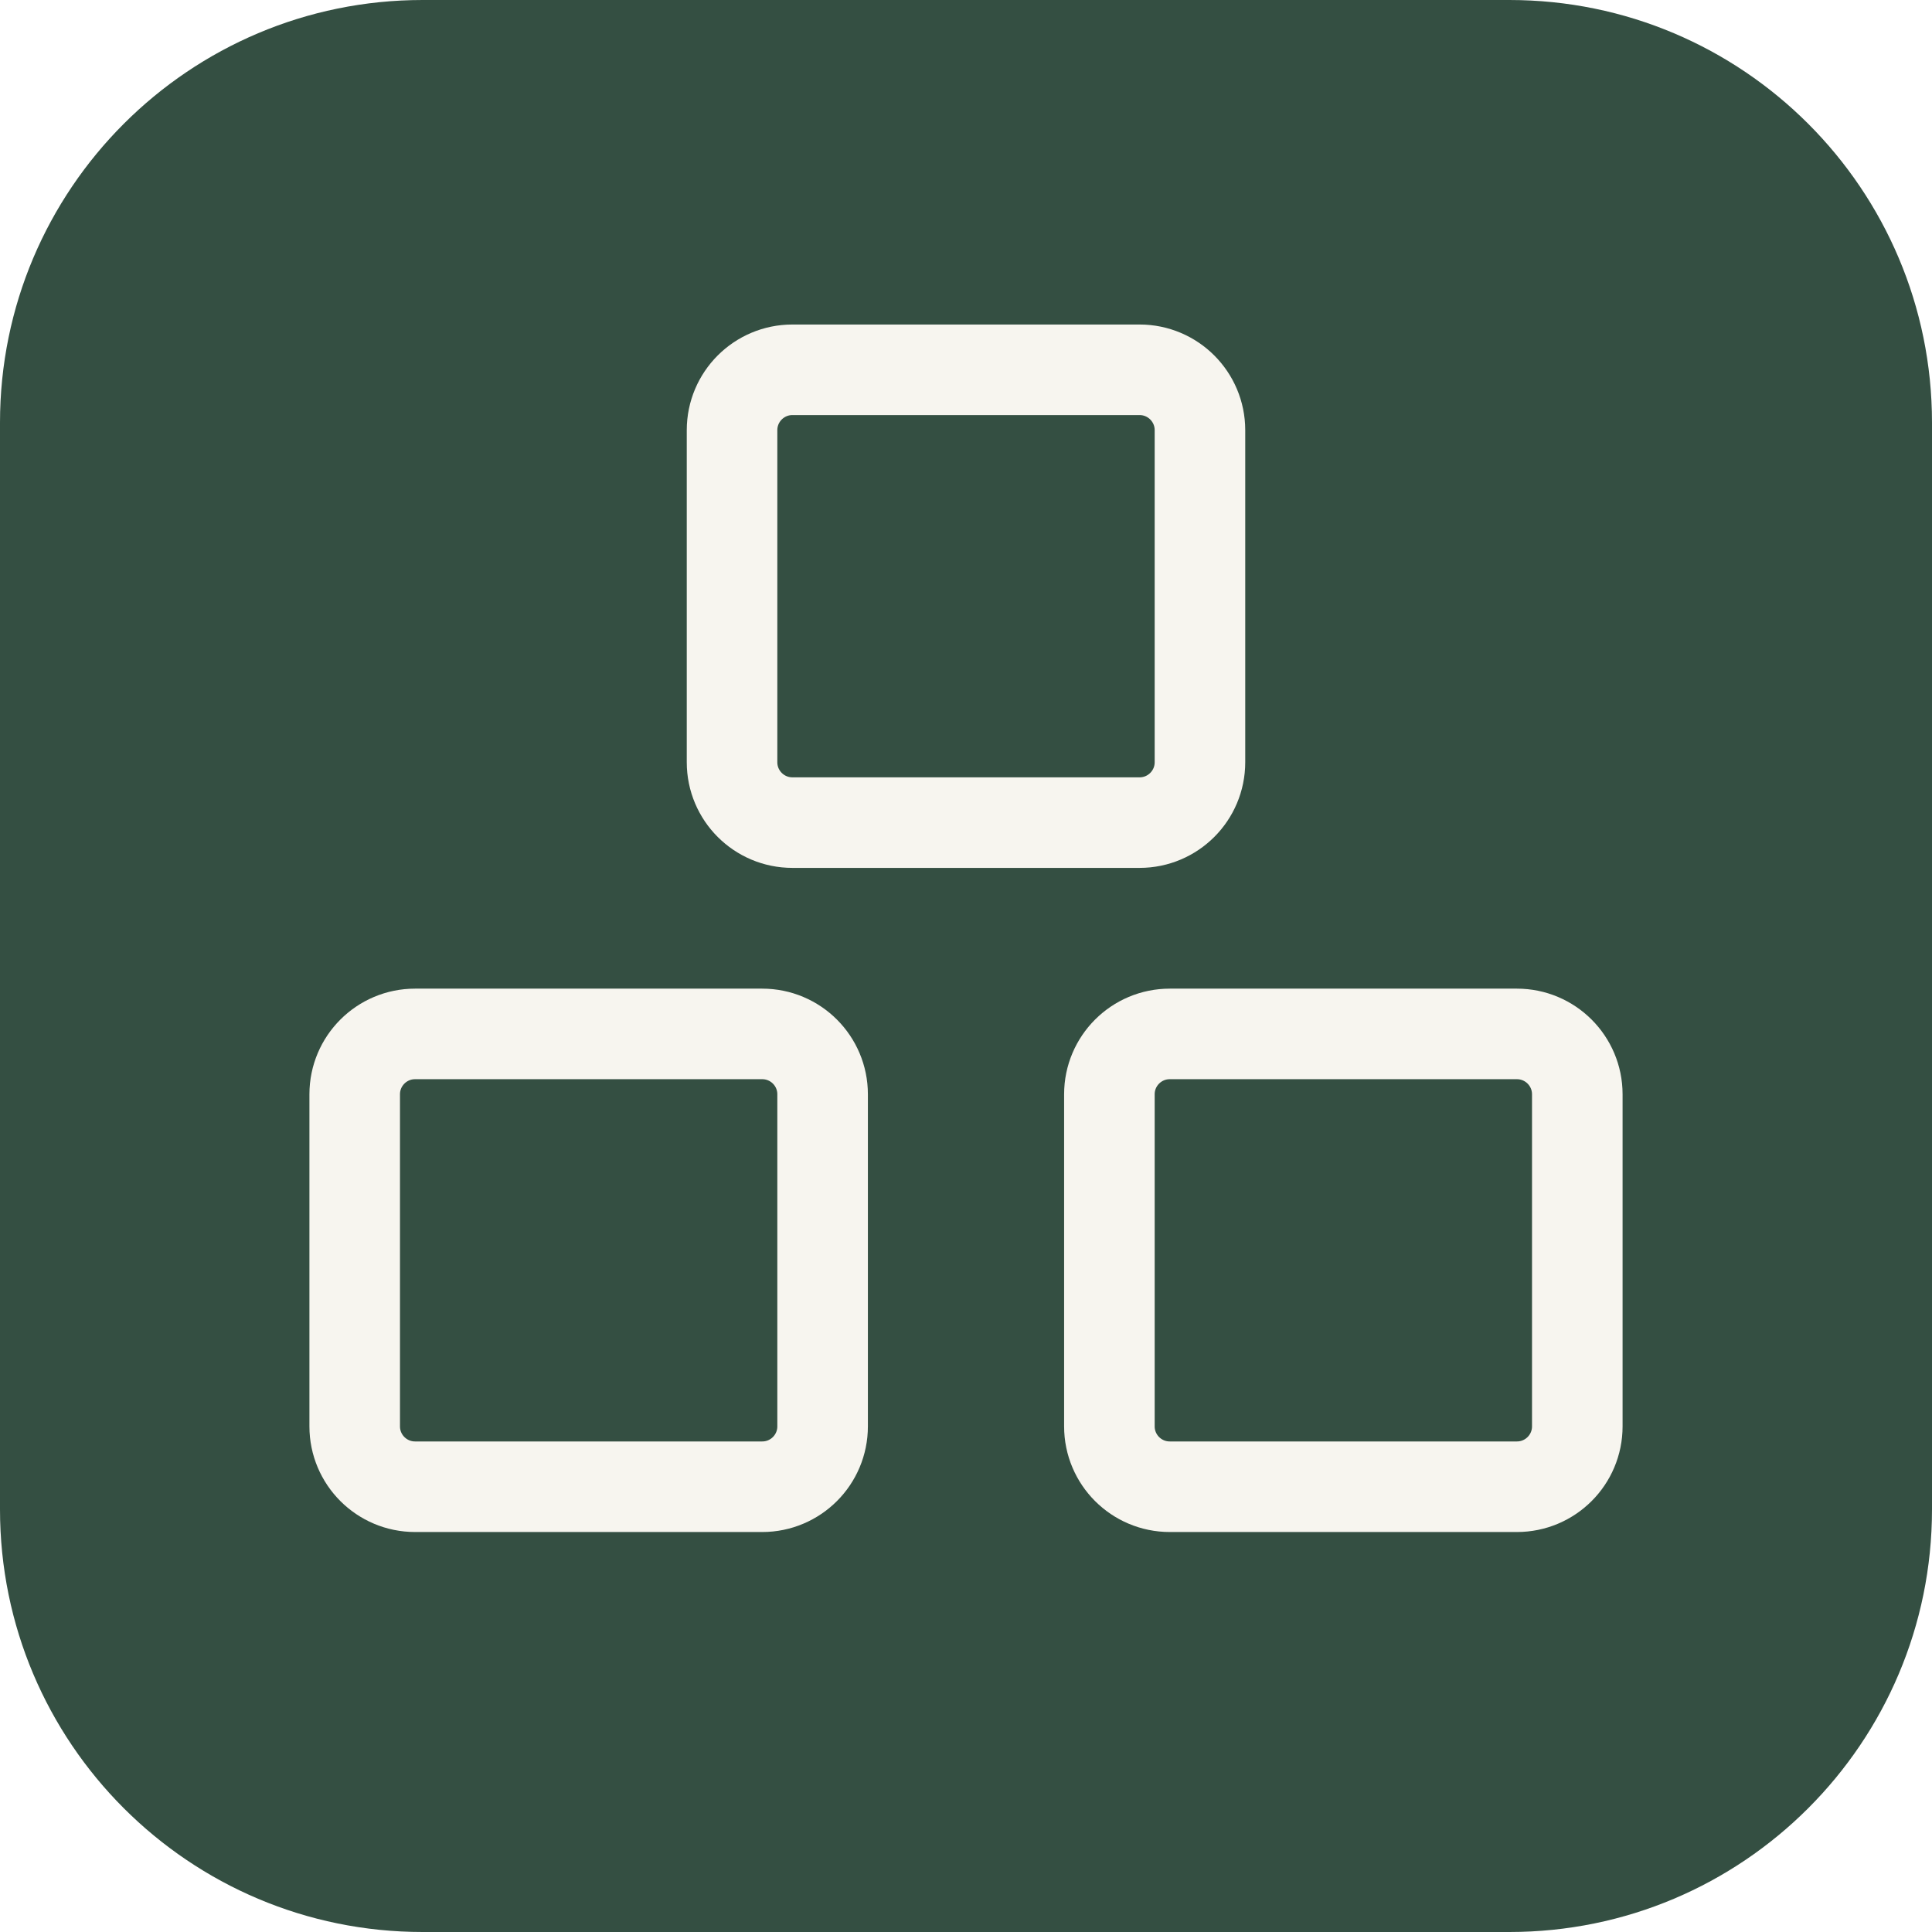
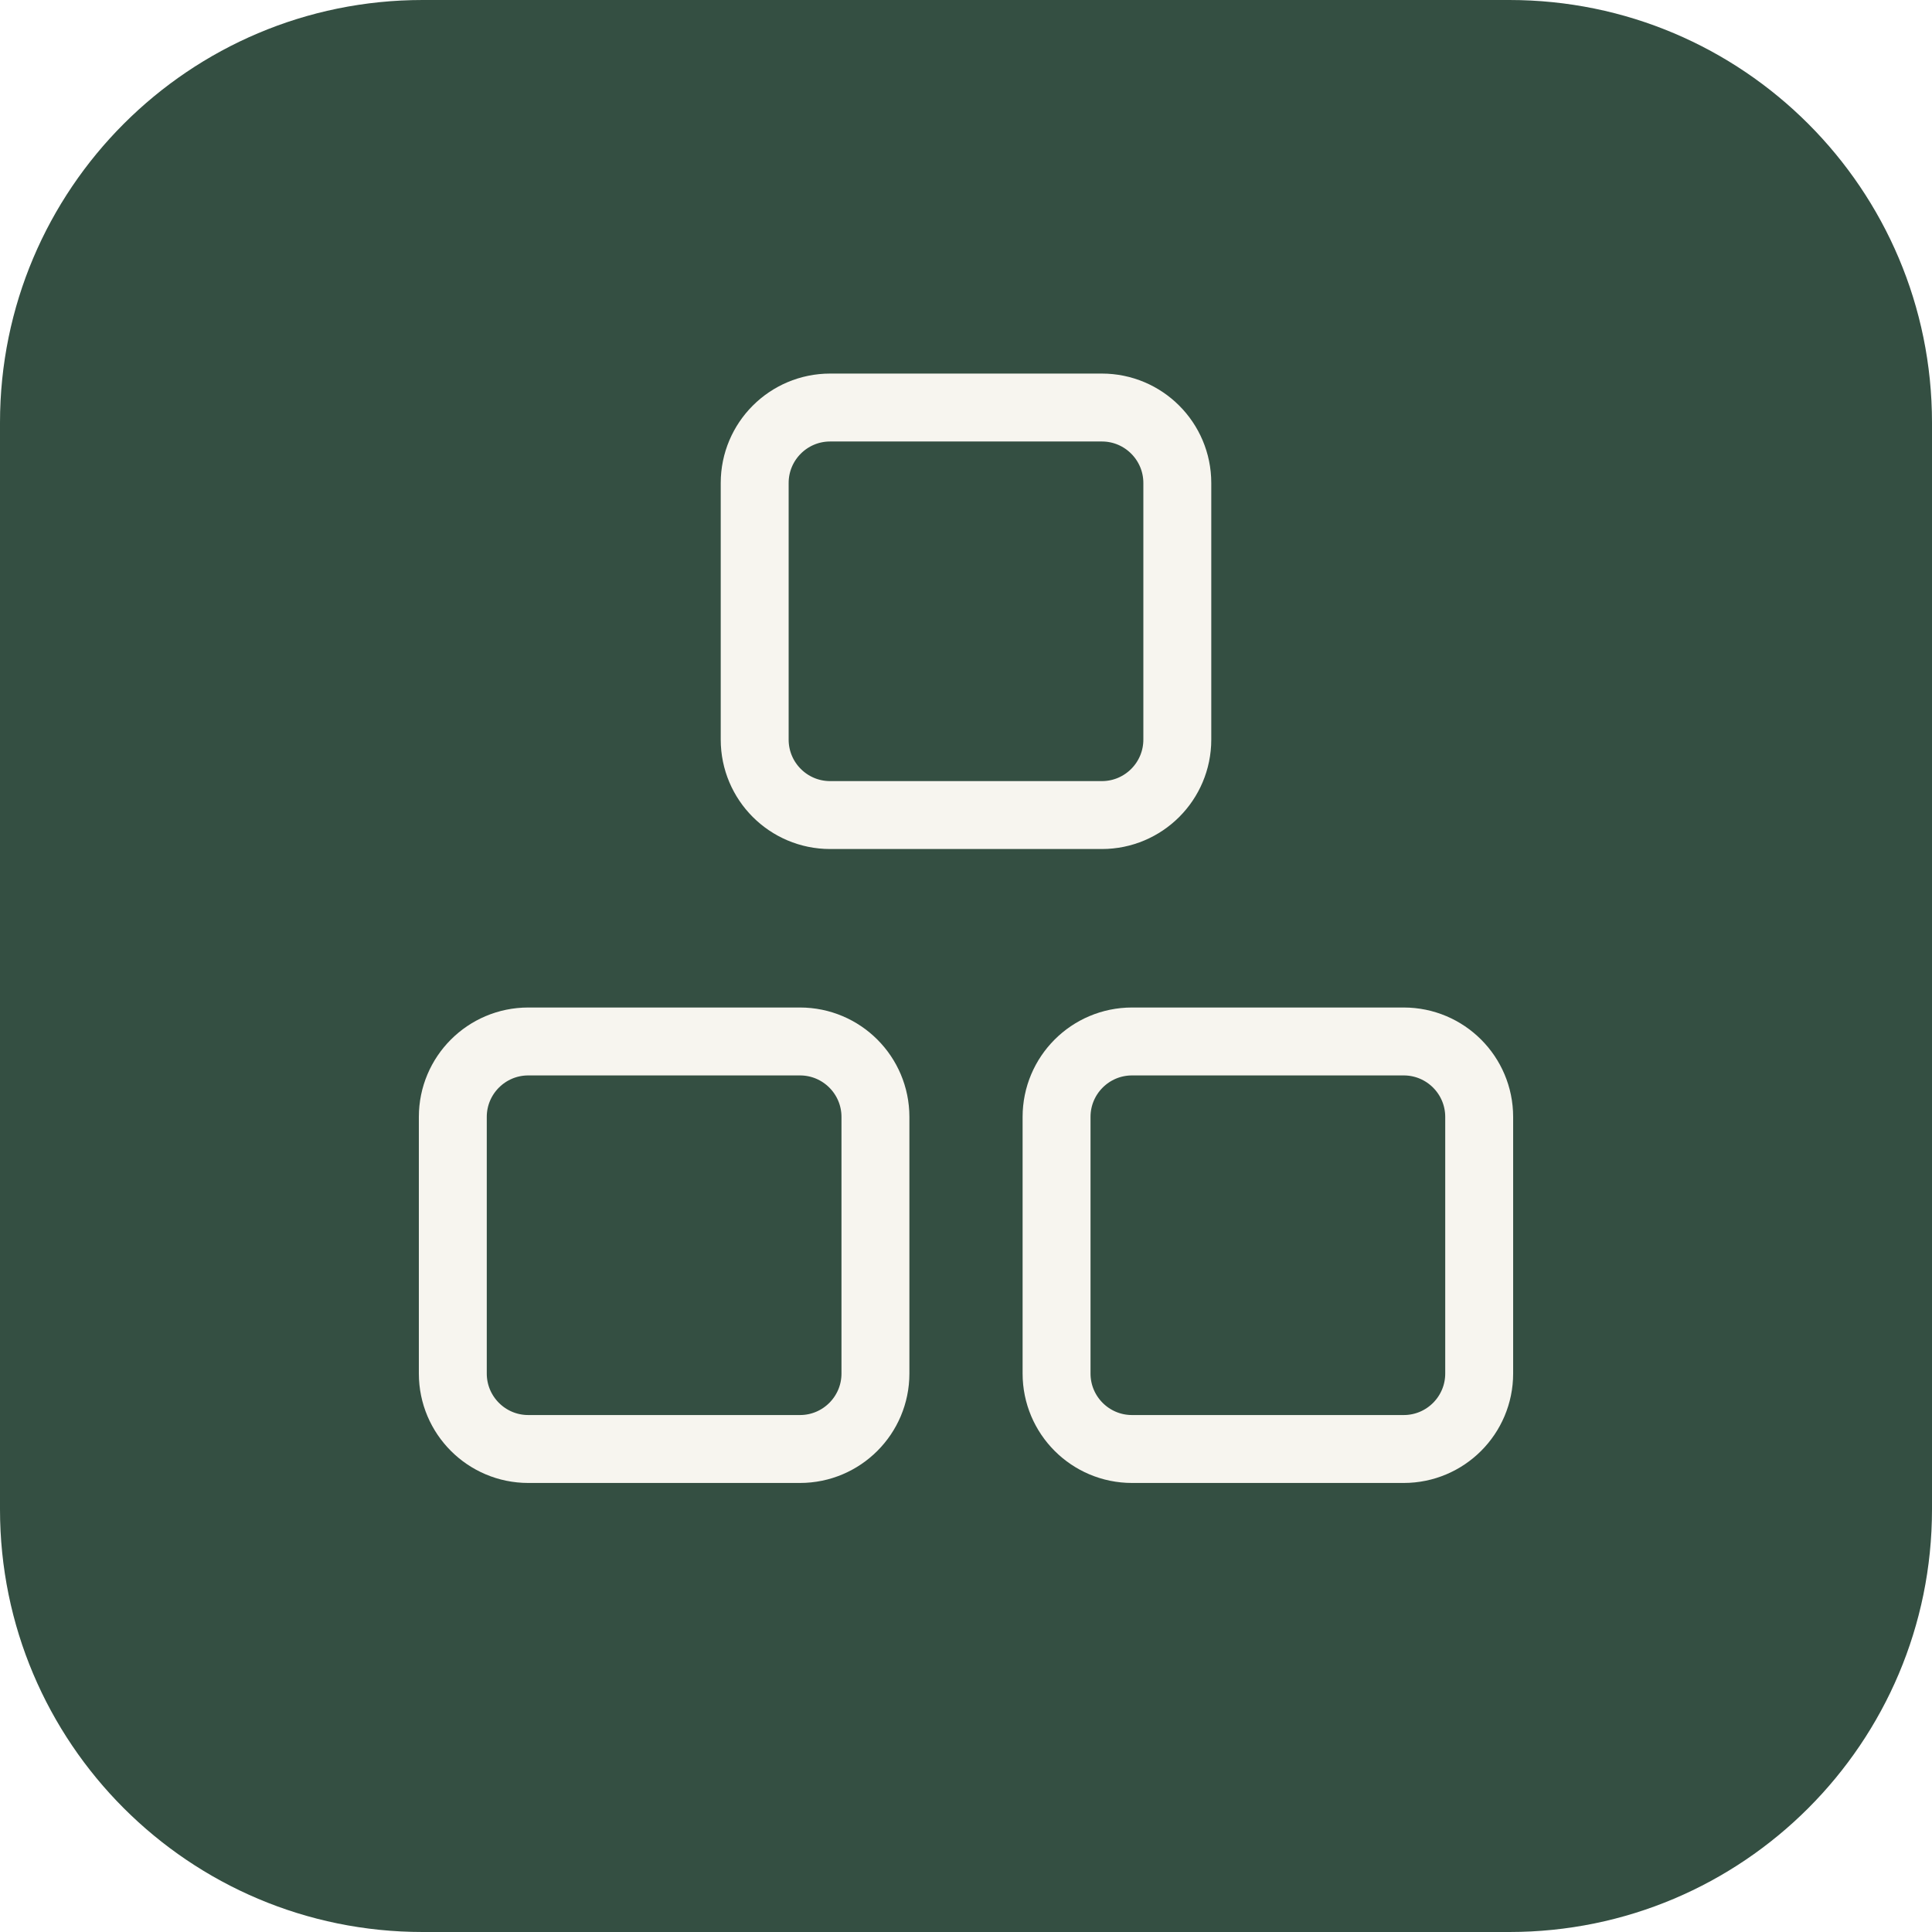
- <svg xmlns="http://www.w3.org/2000/svg" width="256" height="256" viewBox="0 0 256 256">
-   <rect width="256" height="256" rx="56" fill="#344f42" />
-   <g fill="none" stroke="#f7f5ef" stroke-width="12">
-     <rect x="97" y="49" width="62" height="60" rx="8" />
-     <rect x="47" y="137" width="62" height="60" rx="8" />
-     <rect x="147" y="137" width="62" height="60" rx="8" />
+ <svg xmlns="http://www.w3.org/2000/svg" width="512" height="512" viewBox="0 0 512 512" role="img" aria-labelledby="title">
+   <rect width="512" height="512" rx="112" fill="#344f42" />
+   <g fill="none" stroke="#f7f5ef" stroke-width="18" stroke-linejoin="round">
+     <rect x="200" y="108" width="112" height="108" rx="20" />
+     <rect x="120" y="276" width="112" height="108" rx="20" />
+     <rect x="280" y="276" width="112" height="108" rx="20" />
  </g>
</svg>
